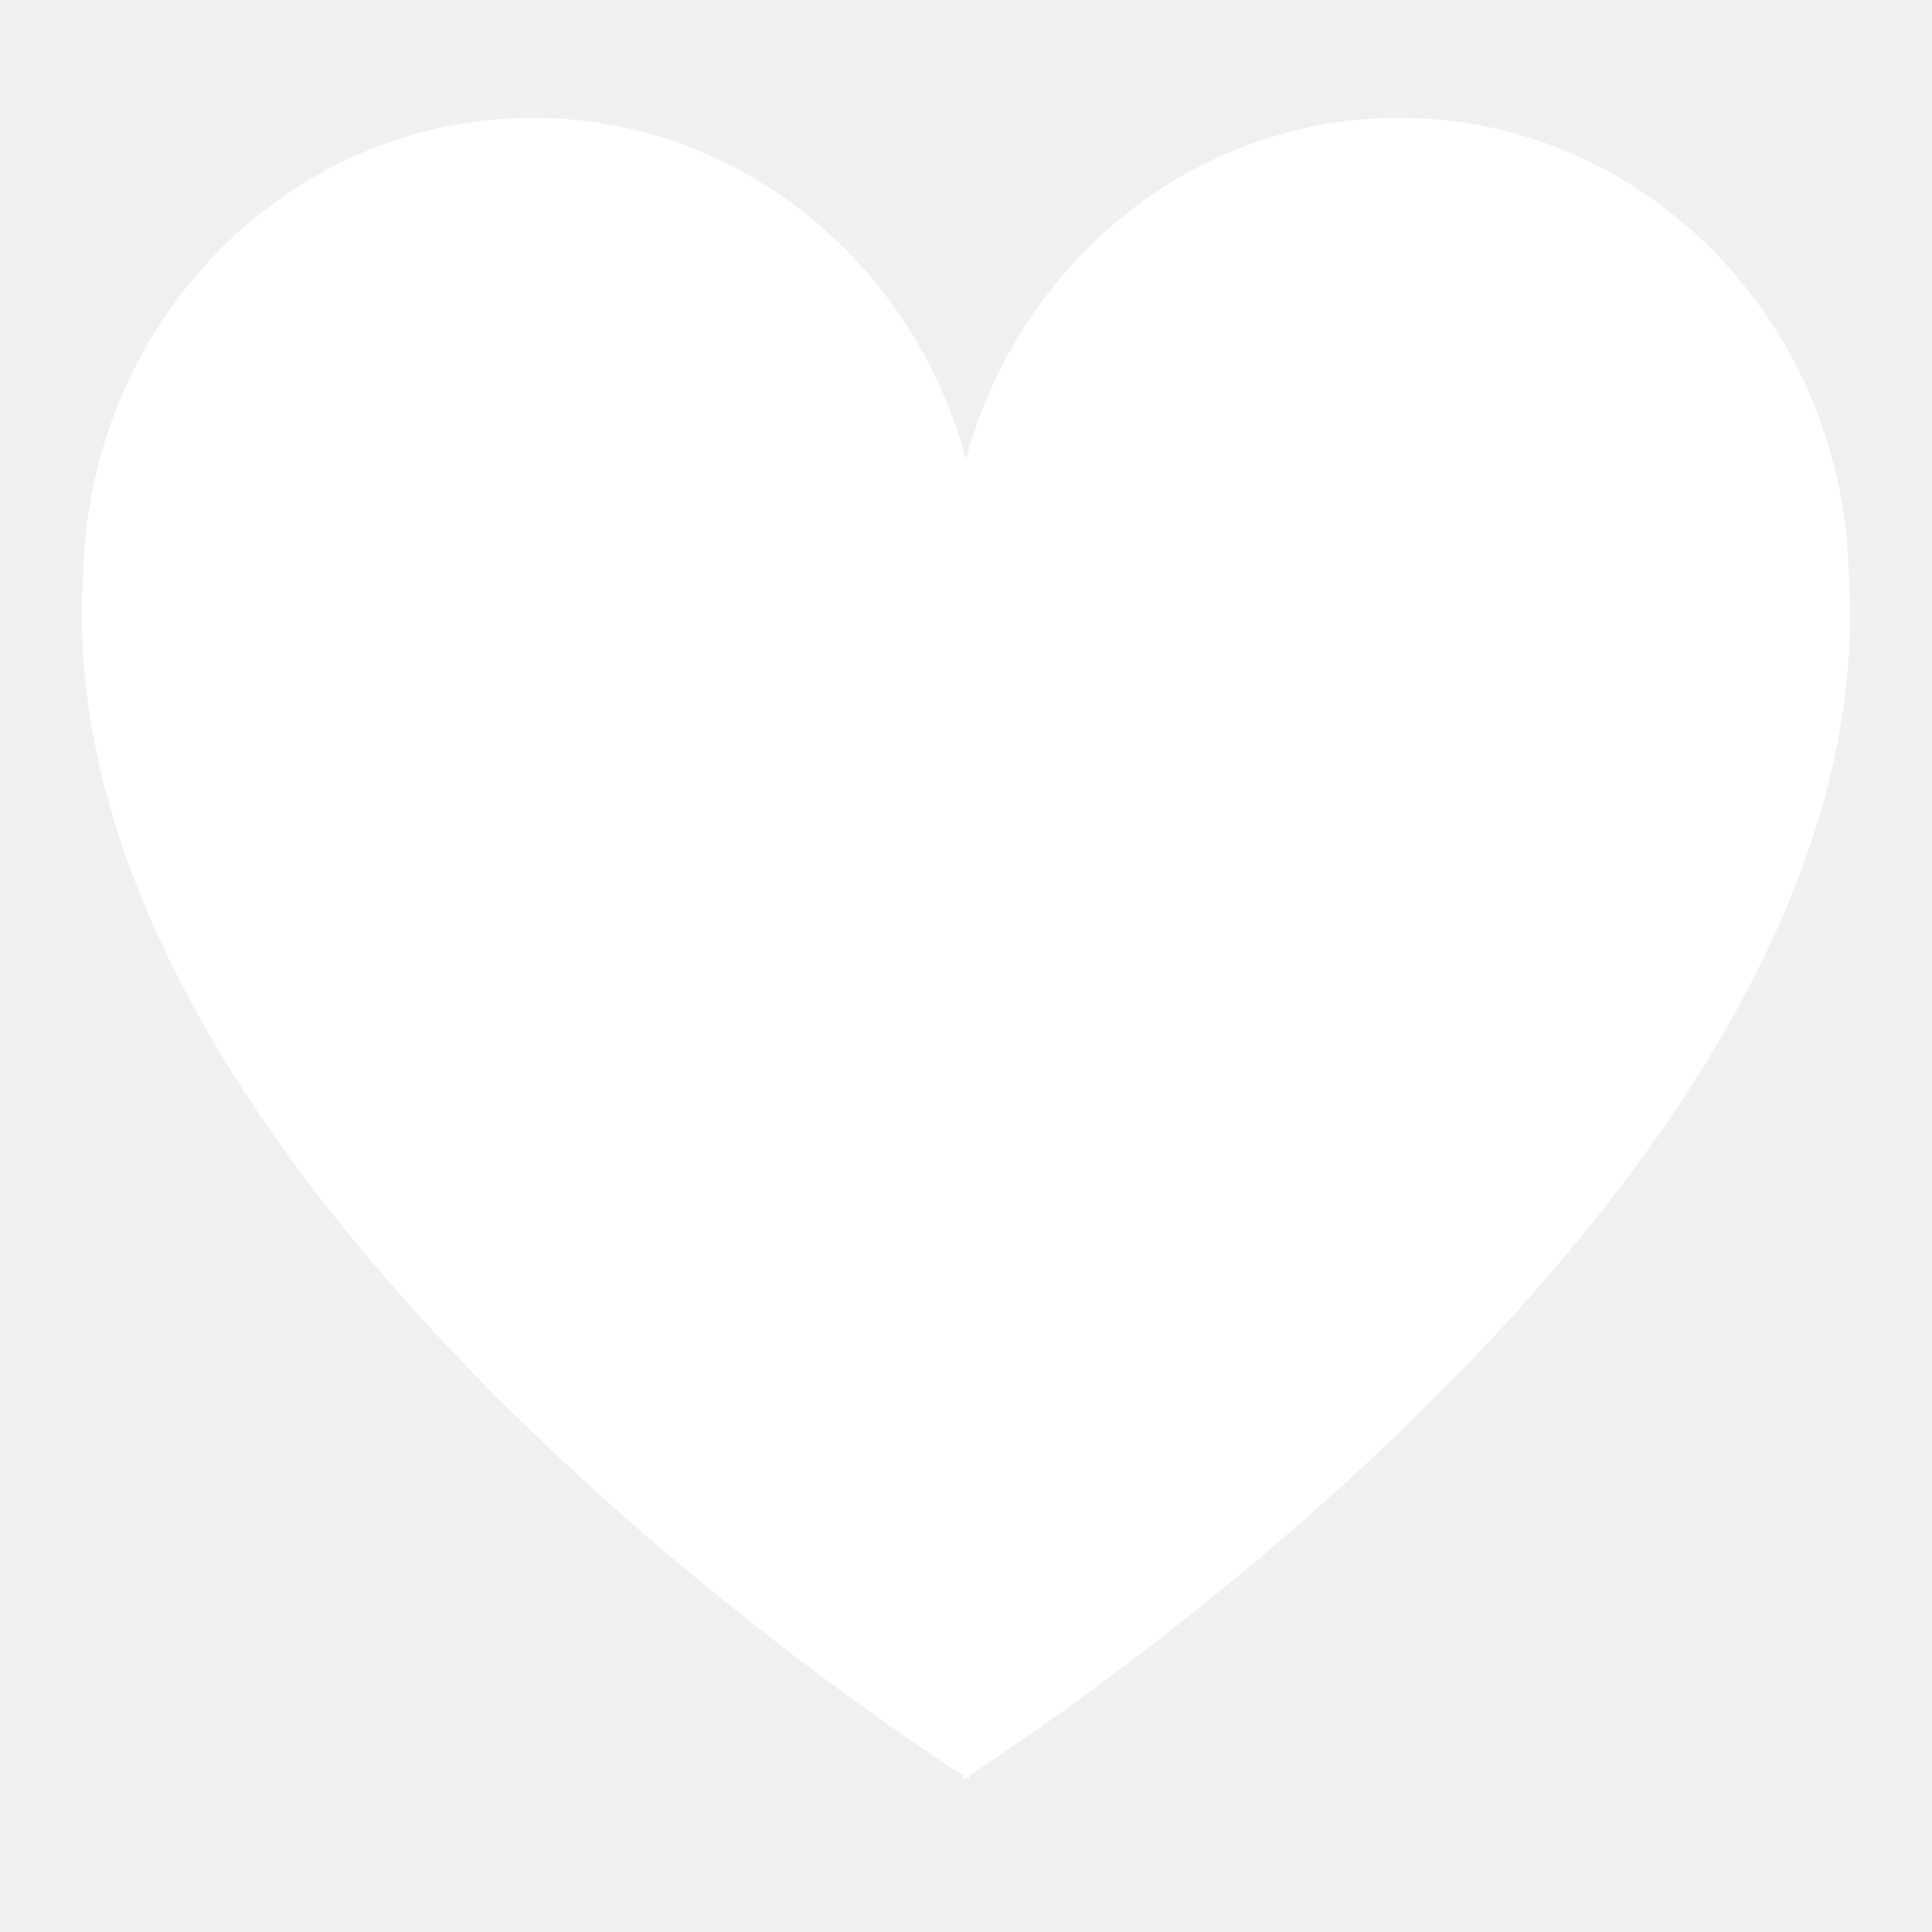
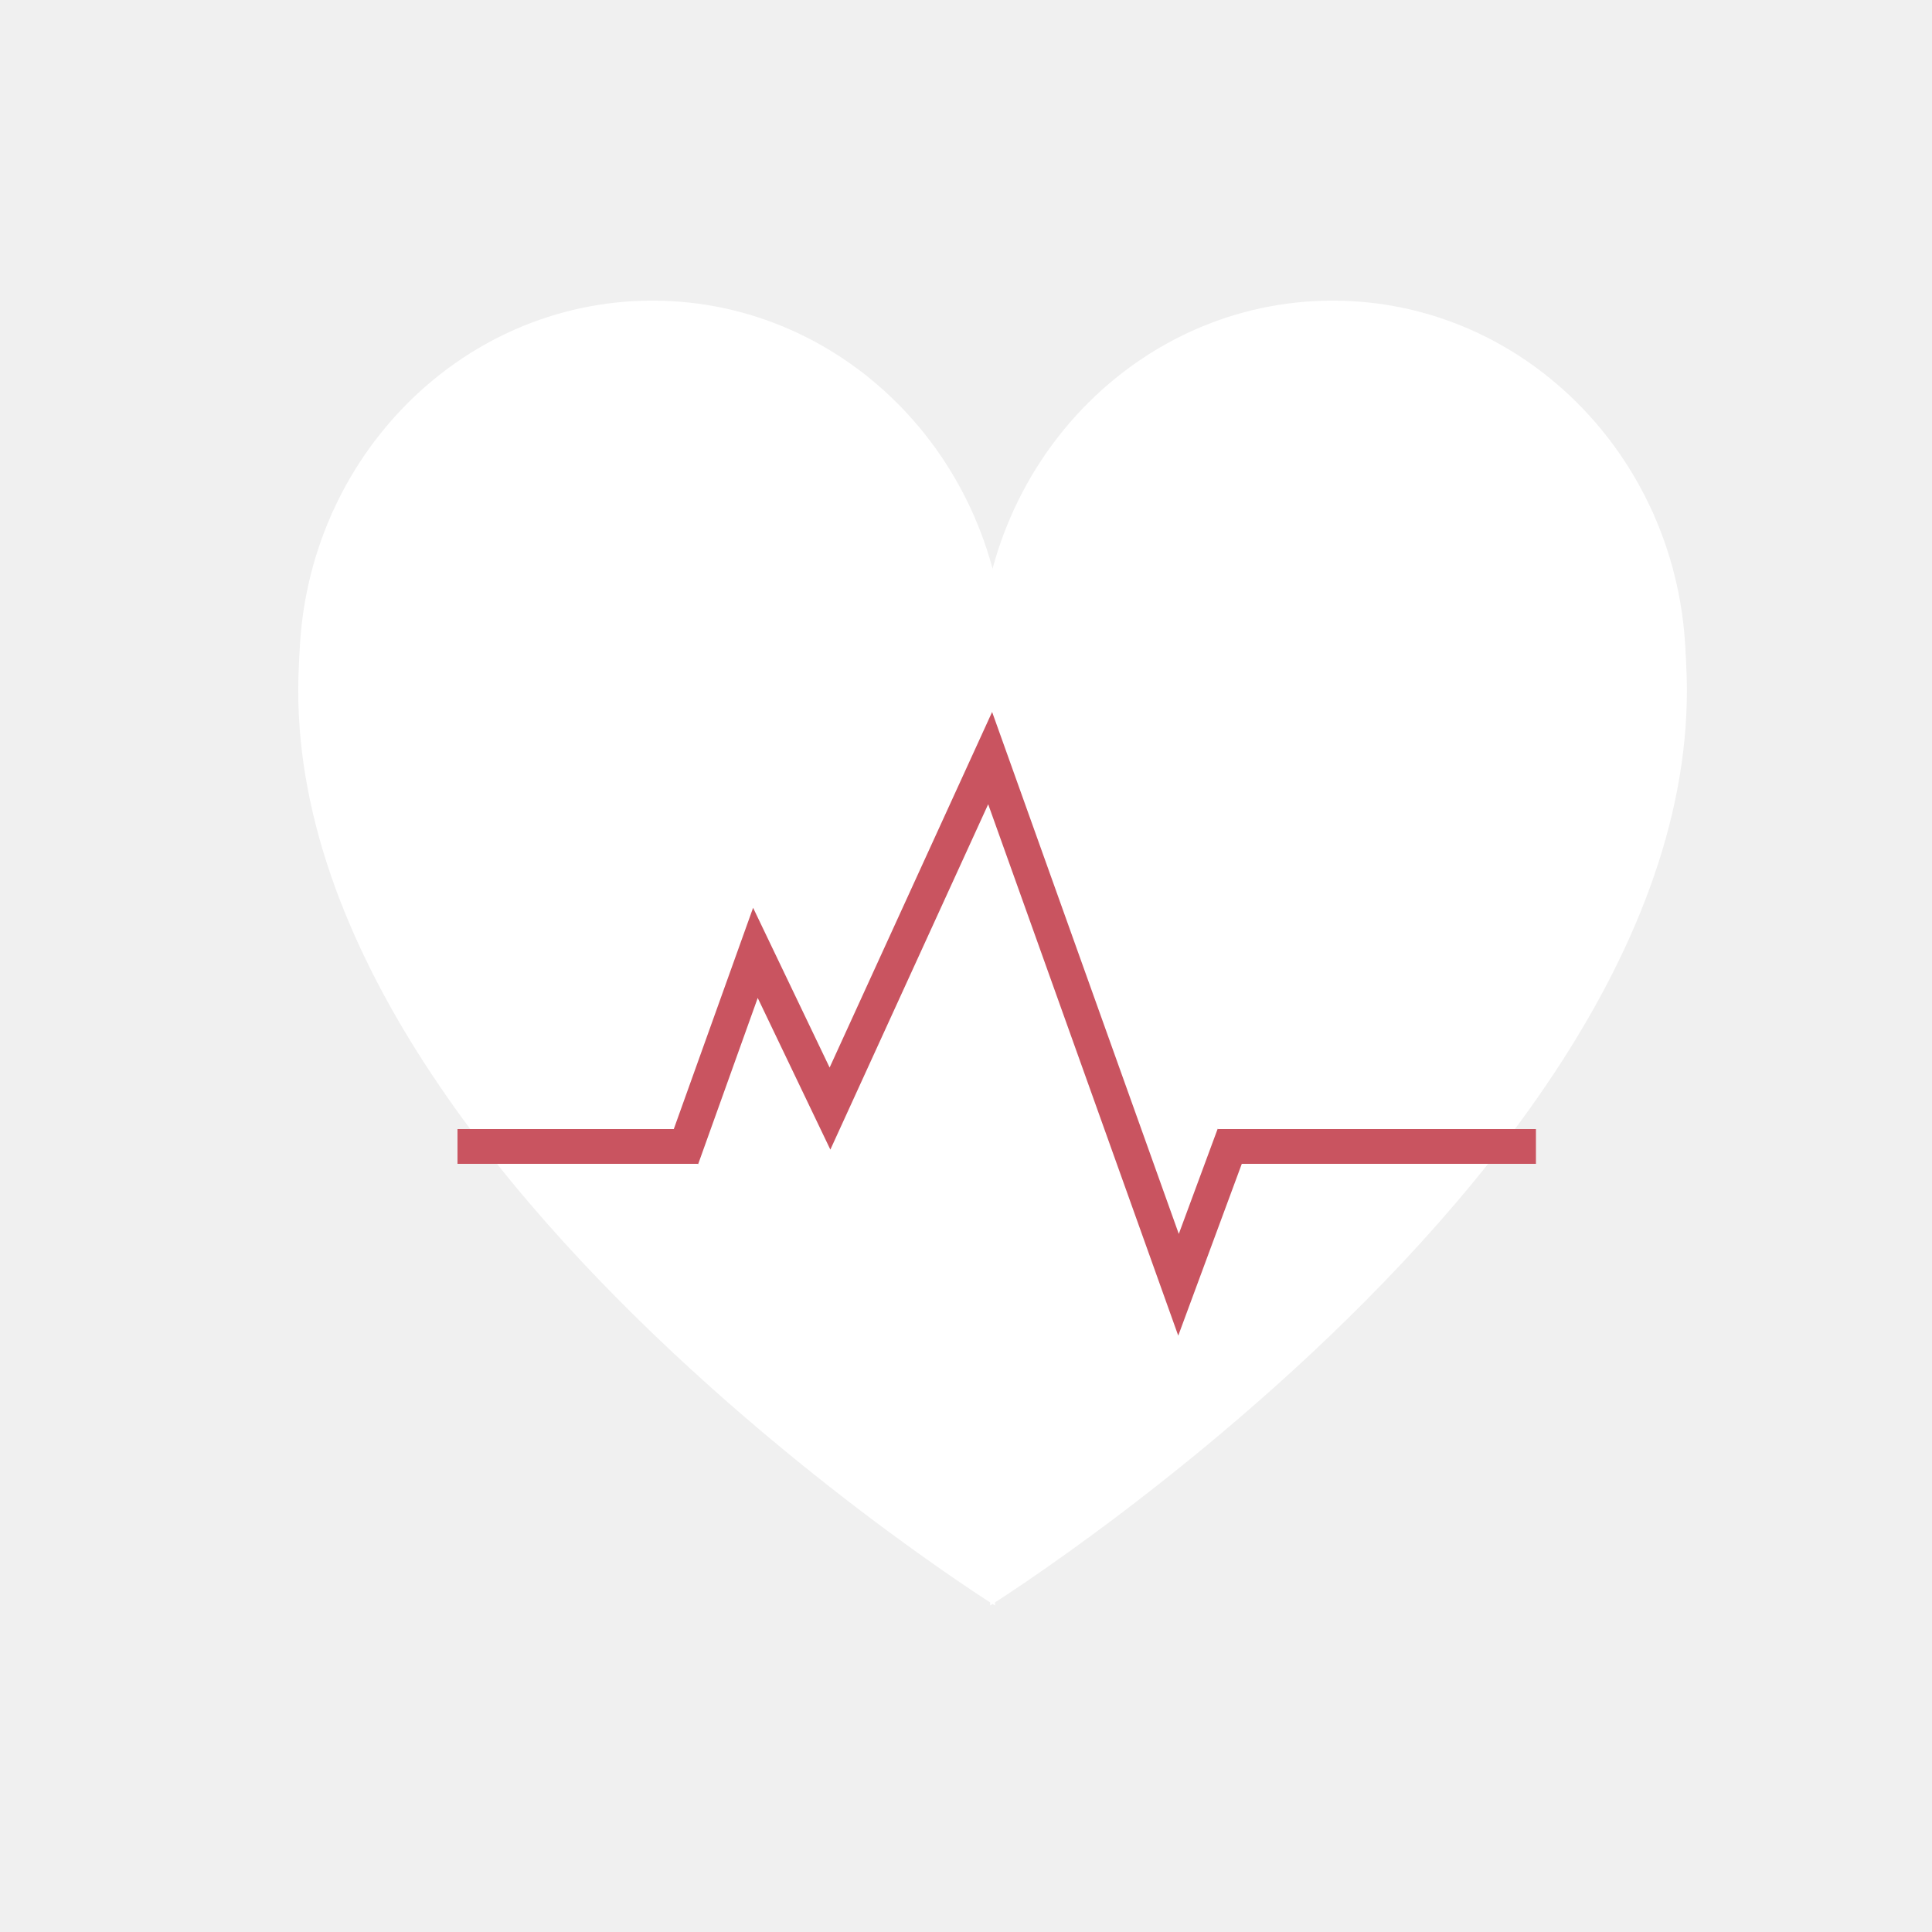
<svg xmlns="http://www.w3.org/2000/svg" version="1.1" id="Layer_1" x="0px" y="0px" viewBox="0 0 1000 1000" style="enable-background:new 0 0 1000 1000;" xml:space="preserve">
  <style type="text/css">
	.st0{fill:#FFFFFF;stroke:#000000;stroke-miterlimit:10;}
	.st1{fill:#FFFFFF;}
+ 	.st2{fill:none;stroke:#C95460;stroke-width:18;stroke-miterlimit:10;}
</style>
-   <path class="st0" d="M491,777.6" />
+   <path class="st0" d="M484.2,815.9" />
  <g>
-     <ellipse class="st1" cx="275.8" cy="303.1" rx="232.8" ry="242.1" />
-     <path class="st1" d="M501.6,362.5V921c0,0-579.9-363-436.4-721" />
-     <ellipse class="st1" cx="724.2" cy="303.1" rx="232.8" ry="242.1" />
-     <path class="st1" d="M498.4,362.5V921c0,0,579.9-363,436.4-721" />
+     <ellipse class="st1" cx="337.7" cy="345.7" rx="182.8" ry="190.1" />
+     <path class="st1" d="M515,392.4V831c0,0-455.4-285.1-342.7-566.2" />
+     <ellipse class="st1" cx="689.8" cy="345.7" rx="182.8" ry="190.1" />
+     <path class="st1" d="M512.5,392.4V831c0,0,455.4-285.1,342.7-566.2" />
  </g>
+   <line class="st2" x1="236.8" y1="593.4" x2="361.2" y2="593.4" />
+   <line class="st2" x1="630.7" y1="593.4" x2="795" y2="593.4" />
+   <path class="st2" d="M785.1,593.4" />
+   <polyline class="st2" points="352.9,599.5 391,493.2 429.6,573.8 512.5,392.4 610,665 638.7,587.4 " />
</svg>
